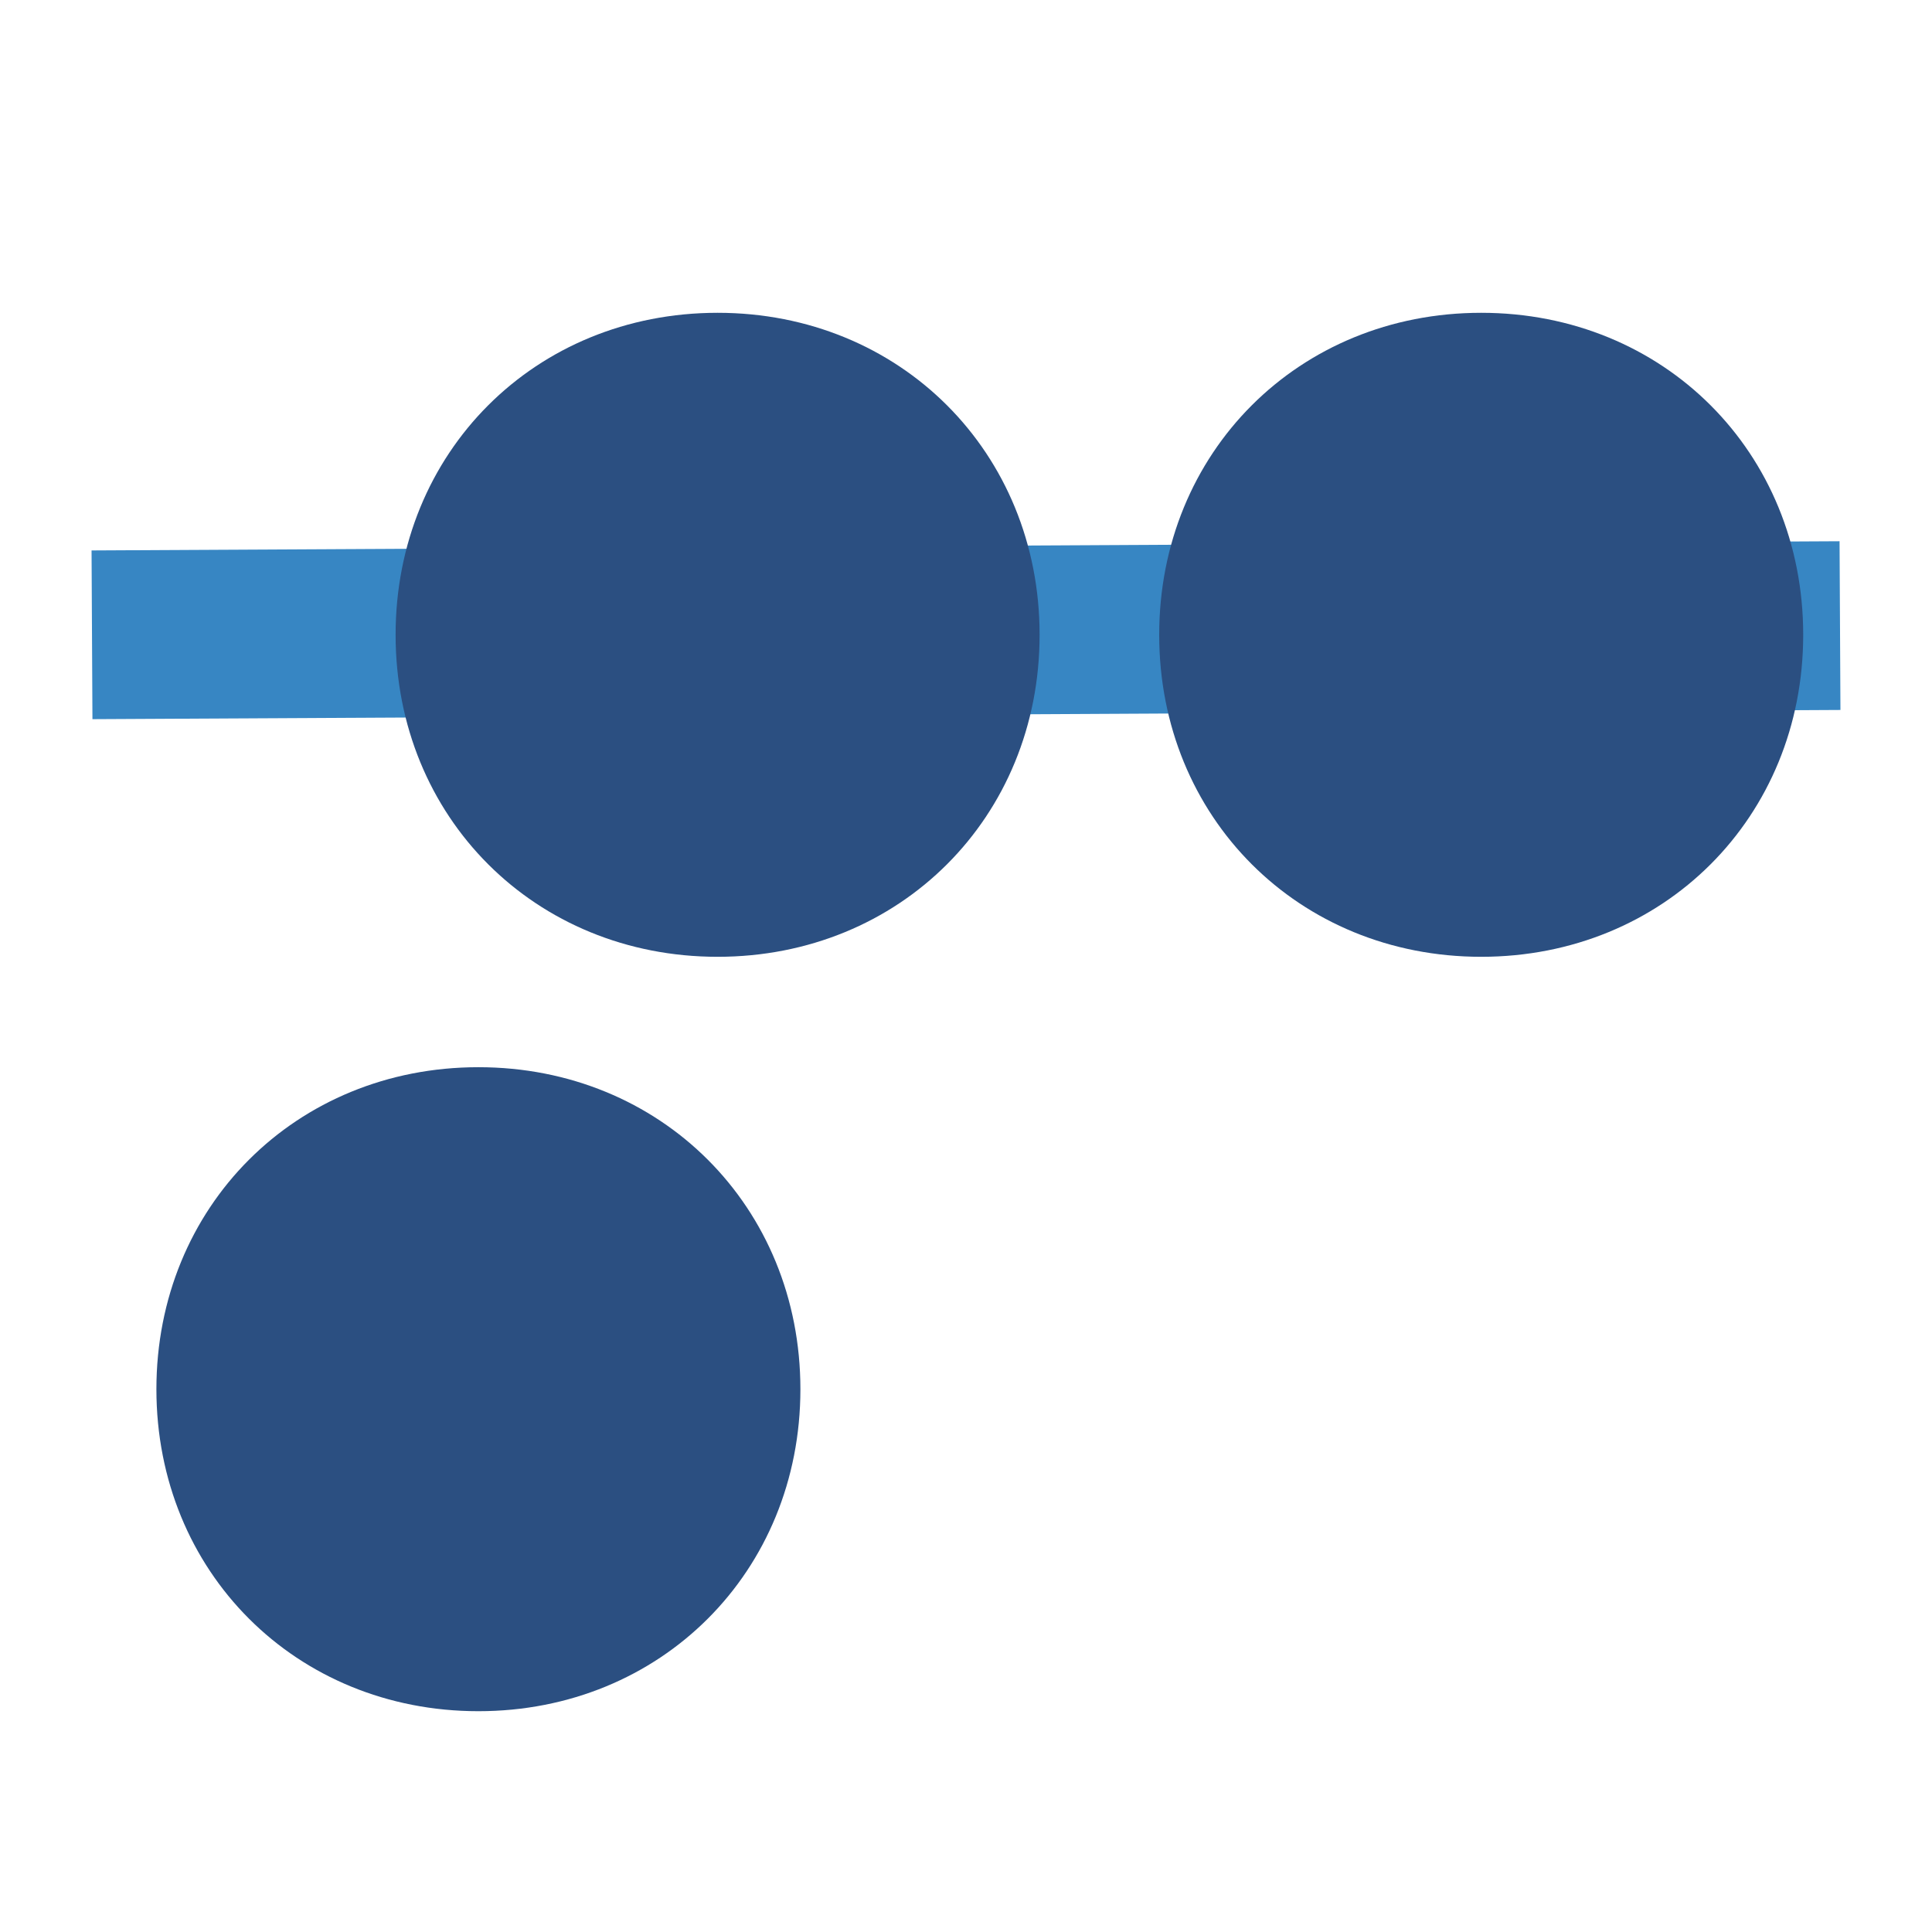
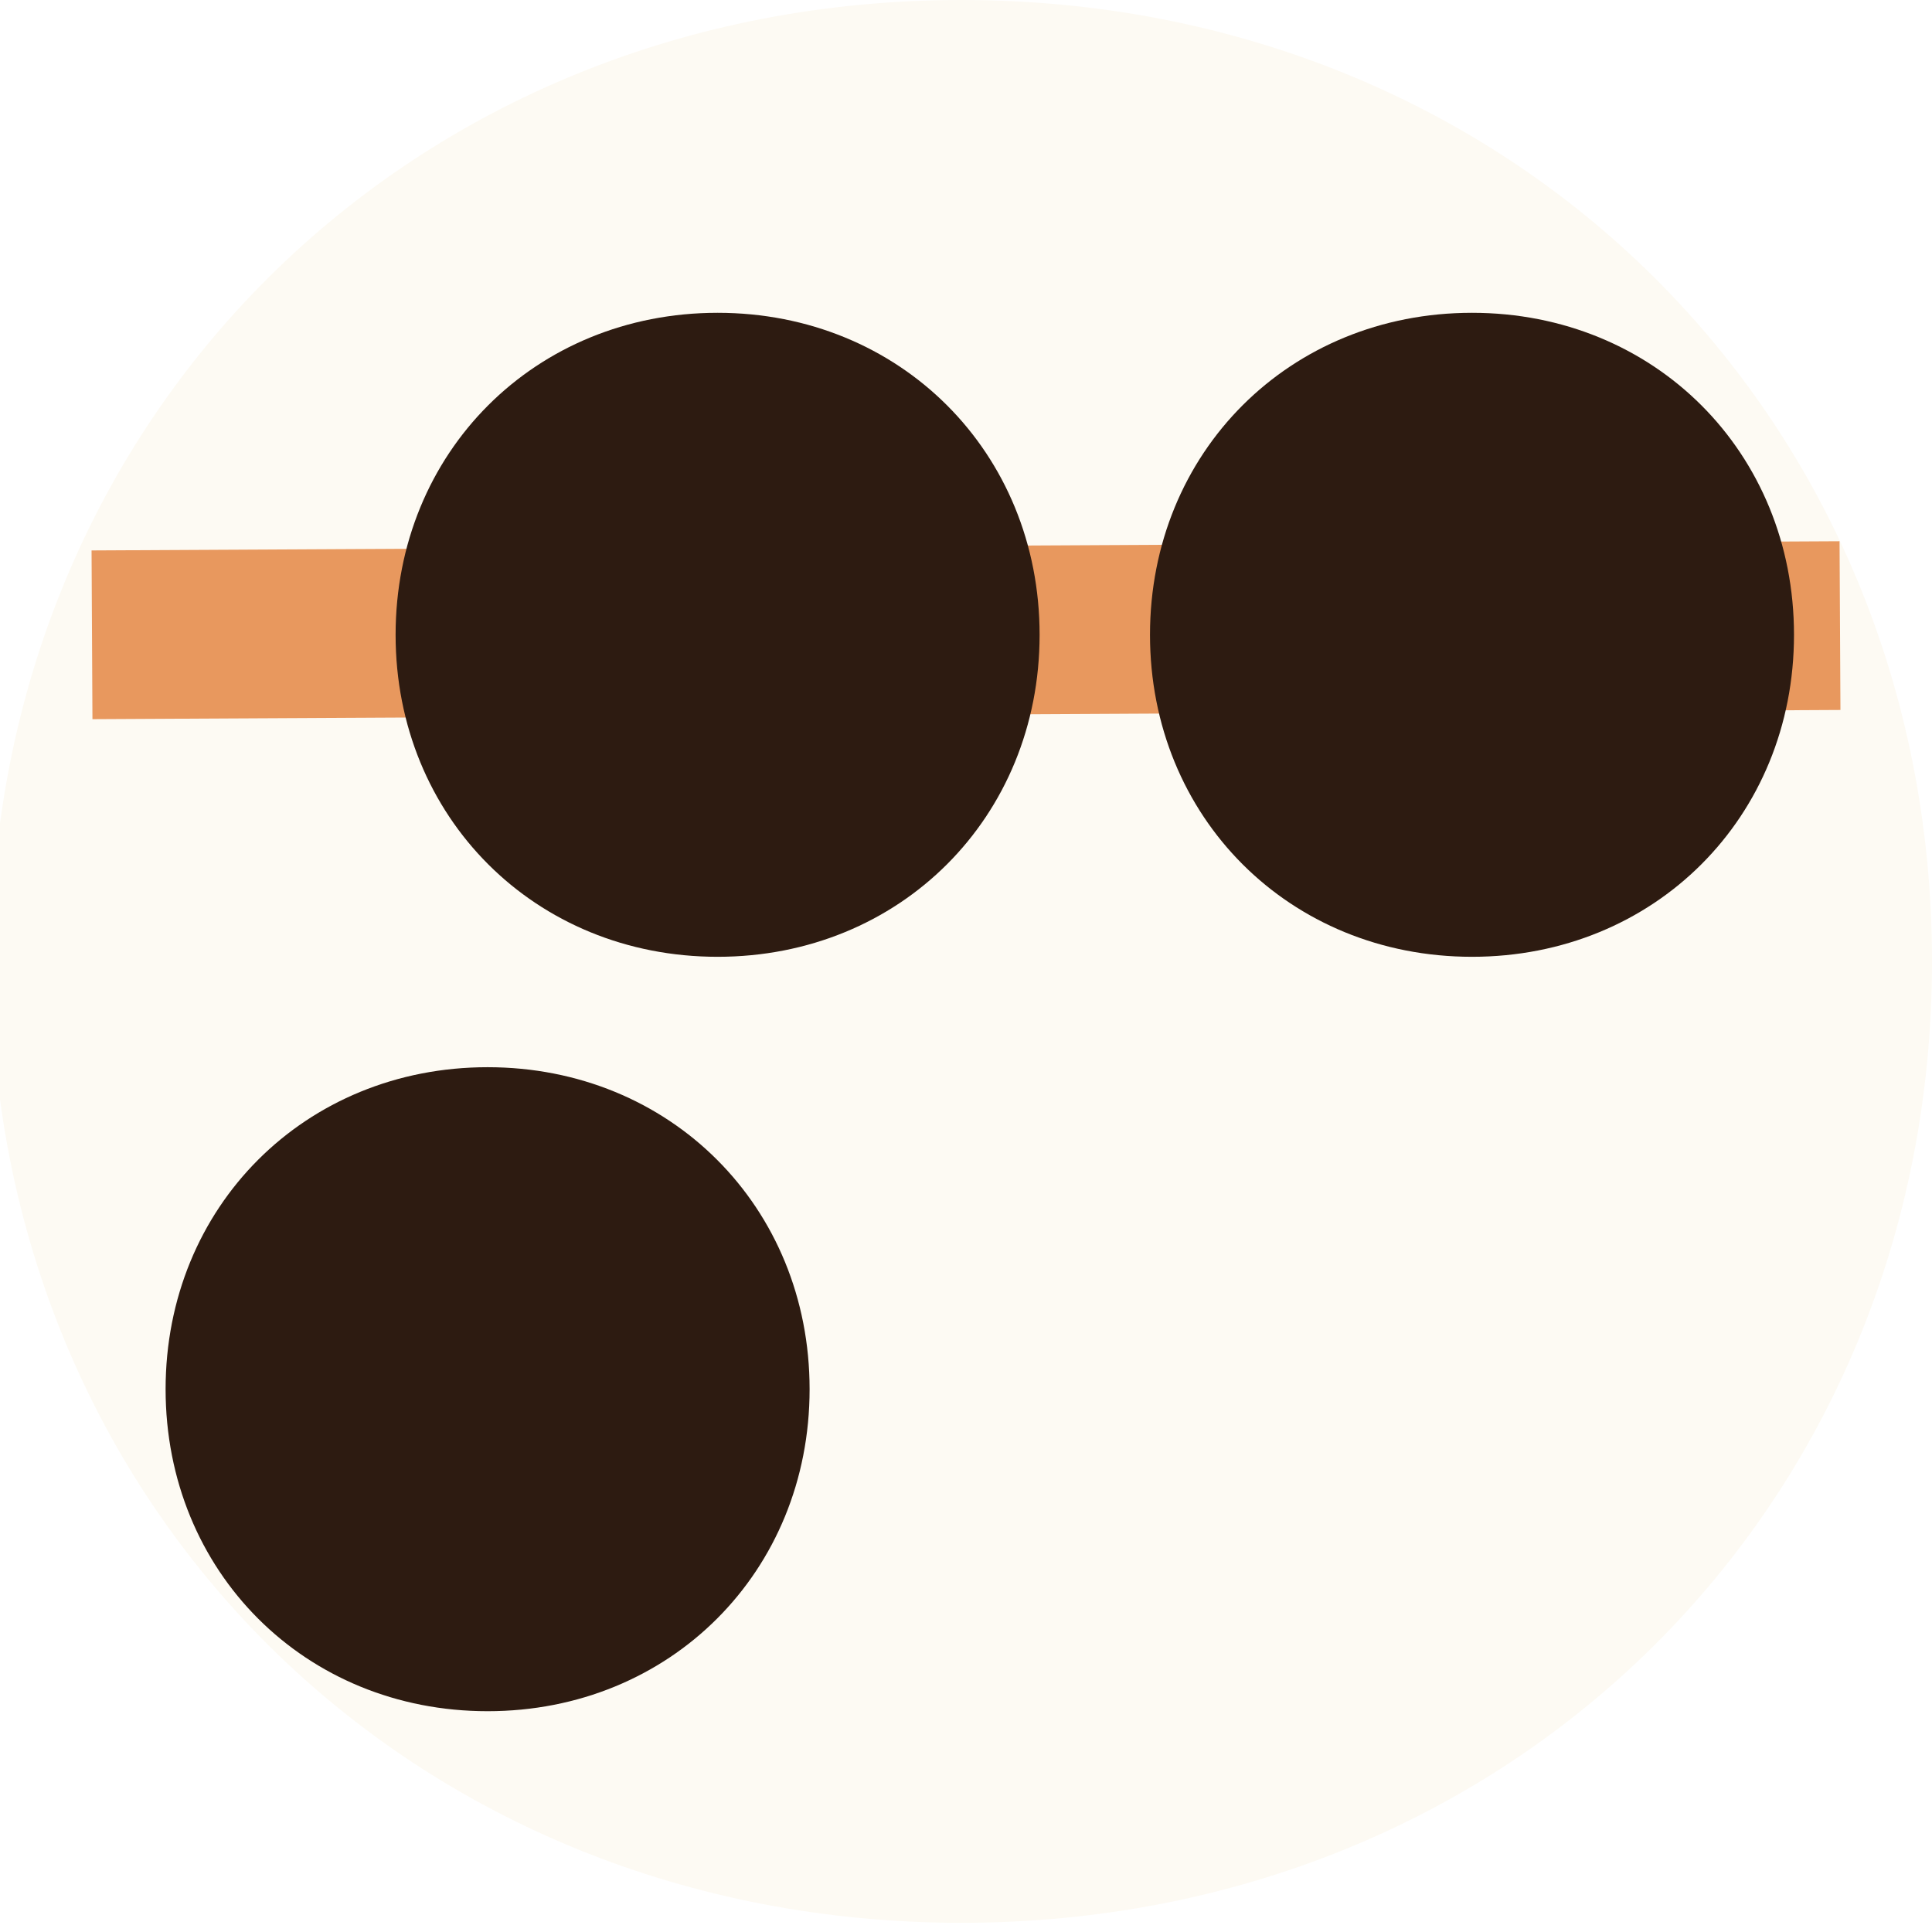
<svg xmlns="http://www.w3.org/2000/svg" xmlns:ns1="http://xml.openoffice.org/svg/export" version="1.2" width="210mm" height="210mm" viewBox="0 0 21000 21000" preserveAspectRatio="xMidYMid" fill-rule="evenodd" stroke-width="28.222" stroke-linejoin="round" xml:space="preserve">
  <defs class="ClipPathGroup">
    <clipPath id="presentation_clip_path" clipPathUnits="userSpaceOnUse">
      <rect x="0" y="0" width="21000" height="21000" />
    </clipPath>
    <clipPath id="presentation_clip_path_shrink" clipPathUnits="userSpaceOnUse">
      <rect x="21" y="21" width="20958" height="20958" />
    </clipPath>
  </defs>
  <defs class="TextShapeIndex">
    <g ns1:slide="id1" ns1:id-list="id3 id4 id5 id6 id7 id8" />
  </defs>
  <defs class="EmbeddedBulletChars">
    <g id="bullet-char-template-57356" transform="scale(0.0004882812,-0.0004882812)">
      <path d="M 580,1141 L 1163,571 580,0 -4,571 580,1141 Z" />
    </g>
    <g id="bullet-char-template-57354" transform="scale(0.0004882812,-0.0004882812)">
      <path d="M 8,1128 L 1137,1128 1137,0 8,0 8,1128 Z" />
    </g>
    <g id="bullet-char-template-10146" transform="scale(0.0004882812,-0.0004882812)">
      <path d="M 174,0 L 602,739 174,1481 1456,739 174,0 Z M 1358,739 L 309,1346 659,739 1358,739 Z" />
    </g>
    <g id="bullet-char-template-10132" transform="scale(0.0004882812,-0.0004882812)">
      <path d="M 2015,739 L 1276,0 717,0 1260,543 174,543 174,936 1260,936 717,1481 1274,1481 2015,739 Z" />
    </g>
    <g id="bullet-char-template-10007" transform="scale(0.0004882812,-0.0004882812)">
      <path d="M 0,-2 C -7,14 -16,27 -25,37 L 356,567 C 262,823 215,952 215,954 215,979 228,992 255,992 264,992 276,990 289,987 310,991 331,999 354,1012 L 381,999 492,748 772,1049 836,1024 860,1049 C 881,1039 901,1025 922,1006 886,937 835,863 770,784 769,783 710,716 594,584 L 774,223 C 774,196 753,168 711,139 L 727,119 C 717,90 699,76 672,76 641,76 570,178 457,381 L 164,-76 C 142,-110 111,-127 72,-127 30,-127 9,-110 8,-76 1,-67 -2,-52 -2,-32 -2,-23 -1,-13 0,-2 Z" />
    </g>
    <g id="bullet-char-template-10004" transform="scale(0.0004882812,-0.0004882812)">
      <path d="M 285,-33 C 182,-33 111,30 74,156 52,228 41,333 41,471 41,549 55,616 82,672 116,743 169,778 240,778 293,778 328,747 346,684 L 369,508 C 377,444 397,411 428,410 L 1163,1116 C 1174,1127 1196,1133 1229,1133 1271,1133 1292,1118 1292,1087 L 1292,965 C 1292,929 1282,901 1262,881 L 442,47 C 390,-6 338,-33 285,-33 Z" />
    </g>
    <g id="bullet-char-template-9679" transform="scale(0.0004882812,-0.0004882812)">
      <path d="M 813,0 C 632,0 489,54 383,161 276,268 223,411 223,592 223,773 276,916 383,1023 489,1130 632,1184 813,1184 992,1184 1136,1130 1245,1023 1353,916 1407,772 1407,592 1407,412 1353,268 1245,161 1136,54 992,0 813,0 Z" />
    </g>
    <g id="bullet-char-template-8226" transform="scale(0.0004882812,-0.0004882812)">
      <path d="M 346,457 C 273,457 209,483 155,535 101,586 74,649 74,723 74,796 101,859 155,911 209,963 273,989 346,989 419,989 480,963 531,910 582,859 608,796 608,723 608,648 583,586 532,535 482,483 420,457 346,457 Z" />
    </g>
    <g id="bullet-char-template-8211" transform="scale(0.0004882812,-0.0004882812)">
      <path d="M -4,459 L 1135,459 1135,606 -4,606 -4,459 Z" />
    </g>
    <g id="bullet-char-template-61548" transform="scale(0.0004882812,-0.0004882812)">
      <path d="M 173,740 C 173,903 231,1043 346,1159 462,1274 601,1332 765,1332 928,1332 1067,1274 1183,1159 1299,1043 1357,903 1357,740 1357,577 1299,437 1183,322 1067,206 928,148 765,148 601,148 462,206 346,322 231,437 173,577 173,740 Z" />
    </g>
  </defs>
  <defs class="TextEmbeddedBitmaps" />
  <g>
    <g id="id2" class="Master_Slide">
      <g id="bg-id2" class="Background" />
      <g id="bo-id2" class="BackgroundObjects" />
    </g>
  </g>
  <g class="SlideGroup">
    <g>
      <g id="container-id1">
        <g id="id1" class="Slide" clip-path="url(#presentation_clip_path)">
          <g class="Page">
            <g class="com.sun.star.drawing.CustomShape">
              <g id="id3">
                <rect class="BoundingBox" stroke="none" fill="none" x="-100" y="0" width="21102" height="20902" />
-                 <path fill="rgb(255,255,255)" stroke="none" d="M 10450,0 C 16432,0 21000,4525 21000,10450 21000,16375 16432,20900 10450,20900 4468,20900 -100,16375 -100,10450 -100,4525 4468,0 10450,0 Z M -100,0 L -100,0 Z M 21001,20901 L 21001,20901 Z" />
+                 <path fill="rgb(253,250,243)" stroke="none" d="M 10450,0 C 16432,0 21000,4525 21000,10450 21000,16375 16432,20900 10450,20900 4468,20900 -100,16375 -100,10450 -100,4525 4468,0 10450,0 Z M -100,0 L -100,0 Z M 21001,20901 L 21001,20901 Z" />
              </g>
            </g>
            <g class="com.sun.star.drawing.LineShape">
              <g id="id4">
                <rect class="BoundingBox" stroke="none" fill="none" x="83" y="14183" width="20835" height="1835" />
                <defs>
                  <mask id="mask1">
                    <g>
                      <defs>
                        <linearGradient id="gradient1" x1="10500" y1="14183" x2="10500" y2="16017" gradientUnits="userSpaceOnUse">
                          <stop offset="0.5" style="stop-color:rgb(26,26,26)" />
                          <stop offset="0.5" style="stop-color:rgb(26,26,26)" />
                          <stop offset="1" style="stop-color:rgb(26,26,26)" />
                          <stop offset="1" style="stop-color:rgb(26,26,26)" />
                        </linearGradient>
                      </defs>
                      <path style="fill:url(#gradient1)" d="M 83,14183 L 20917,14183 20917,16017 83,16017 83,14183 Z" />
                    </g>
                  </mask>
                </defs>
                <g style="mask:url(#mask1)">
-                   <path fill="none" stroke="rgb(55,134,195)" stroke-width="1834" stroke-linejoin="round" d="M 1000,15100 L 20000,15100" />
+                   <path fill="none" stroke="rgb(232,152,94)" stroke-width="1834" stroke-linejoin="round" d="M 1000,15100 L 20000,15100" />
                </g>
              </g>
            </g>
            <g class="com.sun.star.drawing.LineShape">
              <g id="id5">
                <rect class="BoundingBox" stroke="none" fill="none" x="83" y="5883" width="20835" height="1935" />
-                 <path fill="none" stroke="rgb(55,134,195)" stroke-width="1834" stroke-linejoin="round" d="M 1000,6900 L 20000,6800" />
+                 <path fill="none" stroke="rgb(232,152,94)" stroke-width="1834" stroke-linejoin="round" d="M 1000,6900 L 20000,6800" />
              </g>
            </g>
            <g class="com.sun.star.drawing.CustomShape">
              <g id="id6">
-                 <rect class="BoundingBox" stroke="none" fill="none" x="4300" y="3400" width="7002" height="7002" />
-                 <path fill="rgb(43,79,129)" stroke="none" d="M 7800,3400 C 9784,3400 11300,4916 11300,6900 11300,8884 9784,10400 7800,10400 5816,10400 4300,8884 4300,6900 4300,4916 5816,3400 7800,3400 Z M 4300,3400 L 4300,3400 Z M 11301,10401 L 11301,10401 Z" />
+                 <rect class="BoundingBox" stroke="none" fill="none" x="4300" y="3400" width="7003" height="7002" />
+                 <path fill="rgb(45,27,17)" stroke="none" d="M 7800,3400 C 9784,3400 11300,4916 11300,6900 11300,8884 9784,10400 7800,10400 5816,10400 4300,8884 4300,6900 4300,4916 5816,3400 7800,3400 Z M 4300,3400 L 4300,3400 Z M 11301,10401 L 11301,10401 Z" />
              </g>
            </g>
            <g class="com.sun.star.drawing.CustomShape">
              <g id="id7">
-                 <rect class="BoundingBox" stroke="none" fill="none" x="12600" y="3400" width="7002" height="7002" />
-                 <path fill="rgb(43,79,129)" stroke="none" d="M 16100,3400 C 18084,3400 19600,4916 19600,6900 19600,8884 18084,10400 16100,10400 14116,10400 12600,8884 12600,6900 12600,4916 14116,3400 16100,3400 Z M 12600,3400 L 12600,3400 Z M 19601,10401 L 19601,10401 Z" />
+                 <rect class="BoundingBox" stroke="none" fill="none" x="12500" y="3400" width="7003" height="7002" />
+                 <path fill="rgb(45,27,17)" stroke="none" d="M 16000,3400 C 17984,3400 19500,4916 19500,6900 19500,8884 17984,10400 16000,10400 14016,10400 12500,8884 12500,6900 12500,4916 14016,3400 16000,3400 Z M 12500,3400 L 12500,3400 Z M 19501,10401 L 19501,10401 Z" />
              </g>
            </g>
            <g class="com.sun.star.drawing.CustomShape">
              <g id="id8">
-                 <rect class="BoundingBox" stroke="none" fill="none" x="1700" y="11600" width="7002" height="7002" />
-                 <path fill="rgb(43,79,129)" stroke="none" d="M 5200,11600 C 7184,11600 8700,13116 8700,15100 8700,17084 7184,18600 5200,18600 3216,18600 1700,17084 1700,15100 1700,13116 3216,11600 5200,11600 Z M 1700,11600 L 1700,11600 Z M 8701,18601 L 8701,18601 Z" />
+                 <rect class="BoundingBox" stroke="none" fill="none" x="1800" y="11600" width="7003" height="7002" />
+                 <path fill="rgb(45,27,17)" stroke="none" d="M 5300,11600 C 7284,11600 8800,13116 8800,15100 8800,17084 7284,18600 5300,18600 3316,18600 1800,17084 1800,15100 1800,13116 3316,11600 5300,11600 Z M 1800,11600 L 1800,11600 Z M 8801,18601 L 8801,18601 Z" />
              </g>
            </g>
          </g>
        </g>
      </g>
    </g>
  </g>
</svg>
